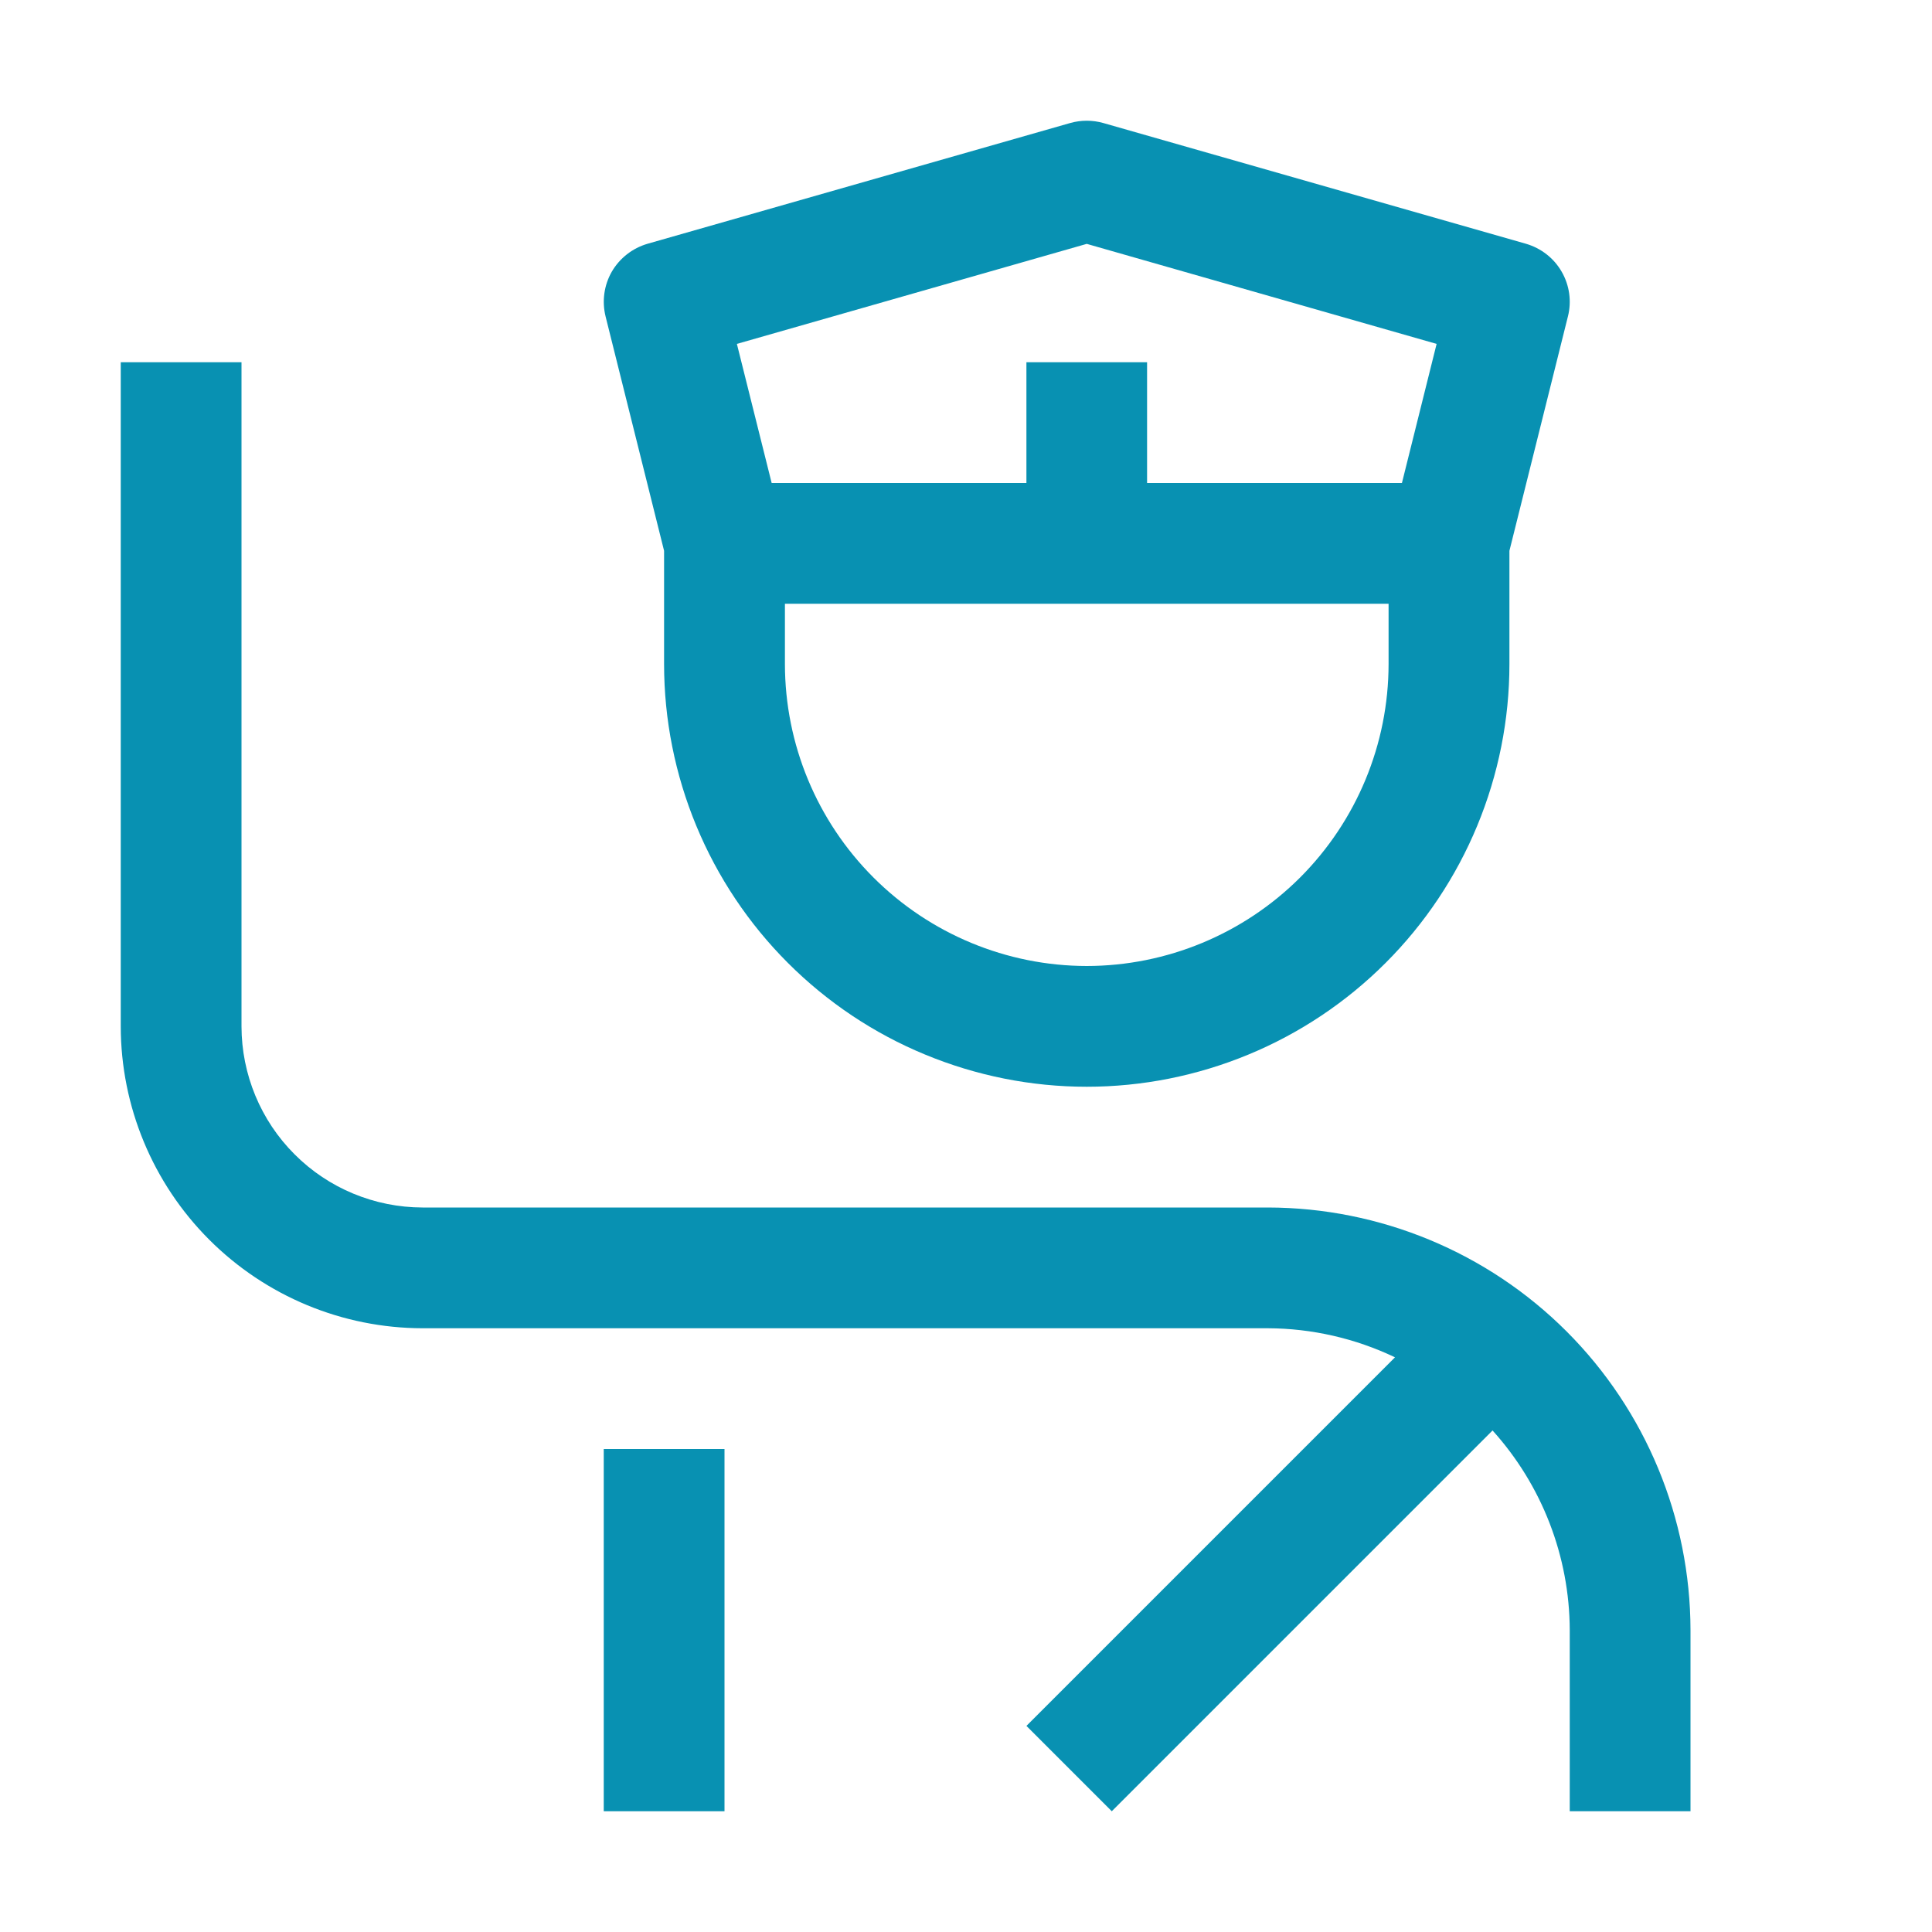
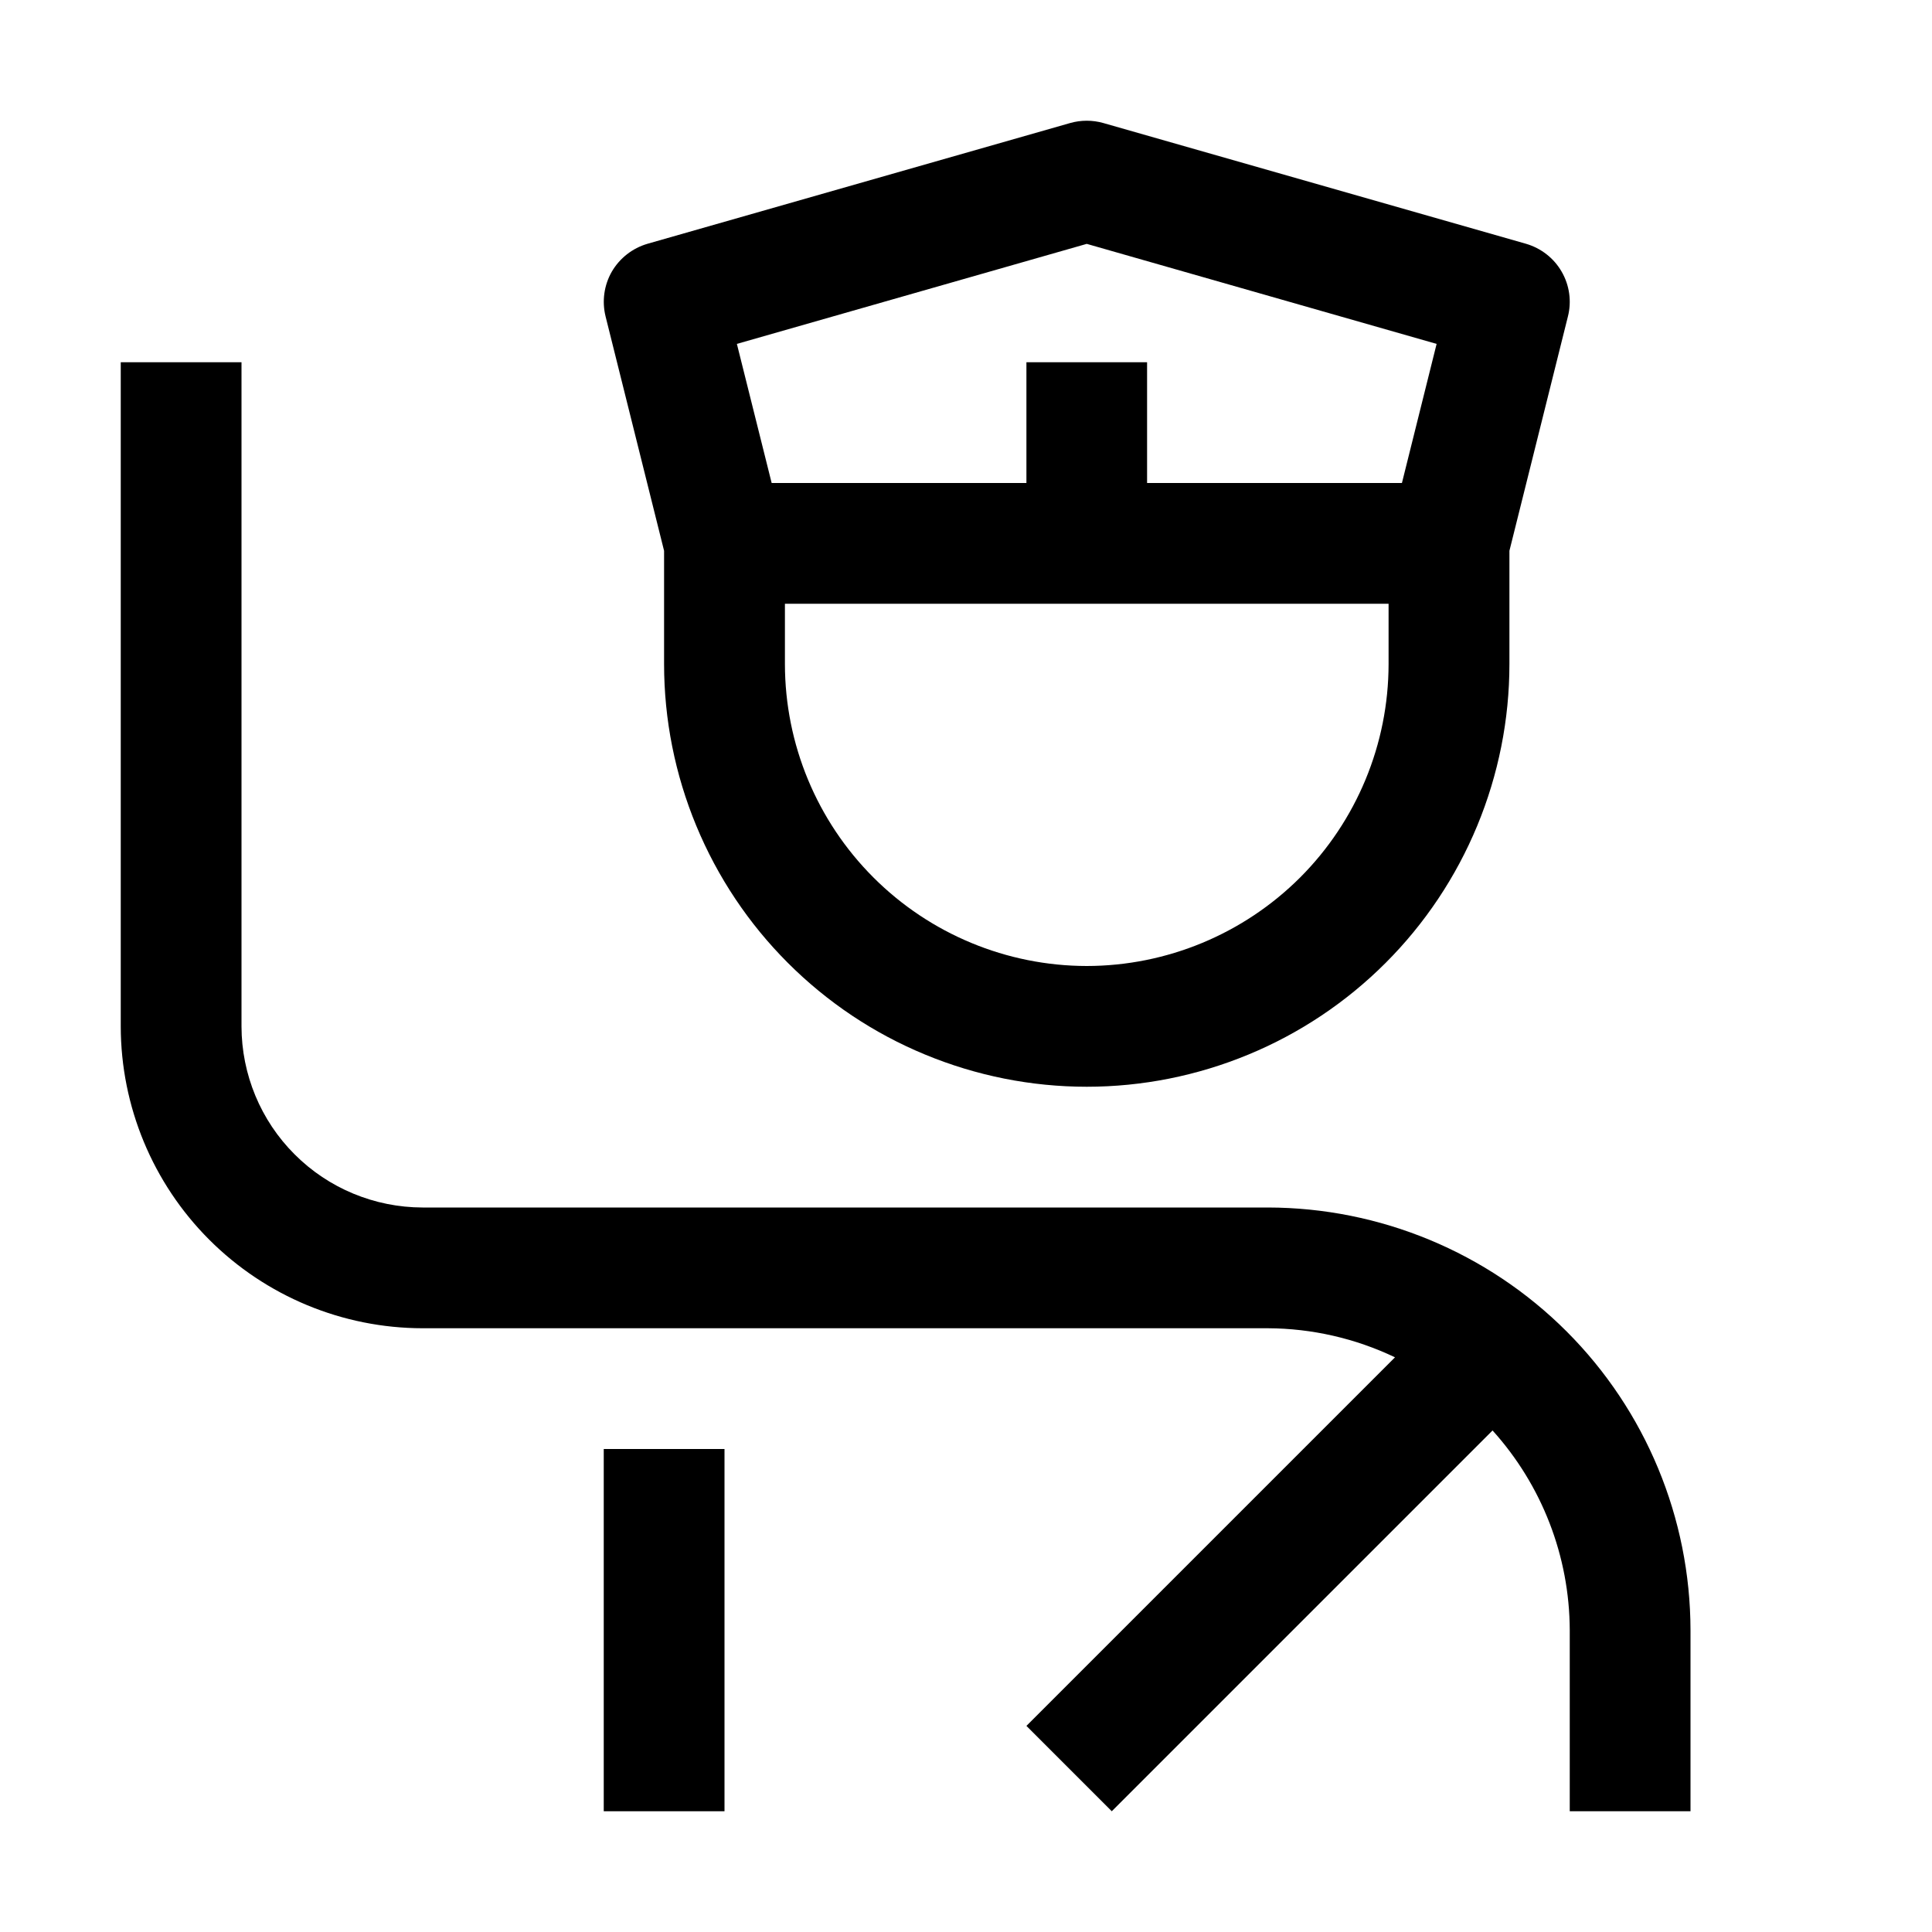
- <svg xmlns="http://www.w3.org/2000/svg" width="22" height="22" viewBox="0 0 22 22" fill="none">
-   <path d="M6.875 16.5H8.25V20.625H6.875V16.5Z" fill="#0891B2" />
-   <path d="M14.438 13.75H4.812C4.266 13.749 3.741 13.532 3.355 13.145C2.968 12.759 2.751 12.234 2.75 11.688V4.125H1.375V11.688C1.376 12.599 1.739 13.473 2.383 14.117C3.027 14.761 3.901 15.124 4.812 15.125H14.438C14.938 15.127 15.433 15.24 15.885 15.456L11.688 19.653L12.66 20.625L16.996 16.289C17.559 16.913 17.872 17.722 17.875 18.562V20.625H19.25V18.562C19.248 17.287 18.741 16.063 17.839 15.161C16.937 14.259 15.713 13.752 14.438 13.75Z" fill="#0891B2" />
-   <path d="M17.377 2.776L12.564 1.401C12.441 1.366 12.309 1.366 12.186 1.401L7.373 2.776C7.202 2.826 7.057 2.939 6.967 3.093C6.878 3.248 6.853 3.431 6.896 3.604L7.562 6.272V7.562C7.562 8.194 7.687 8.82 7.929 9.404C8.171 9.988 8.525 10.518 8.972 10.965C9.419 11.412 9.949 11.767 10.533 12.008C11.117 12.25 11.743 12.375 12.375 12.375C13.007 12.375 13.633 12.25 14.217 12.008C14.8 11.767 15.331 11.412 15.778 10.965C16.225 10.518 16.579 9.988 16.821 9.404C17.063 8.82 17.188 8.194 17.188 7.562V6.272L17.854 3.604C17.898 3.431 17.872 3.248 17.783 3.094C17.694 2.939 17.548 2.826 17.377 2.776ZM12.375 2.777L16.359 3.916L15.964 5.5H13.062V4.125H11.688V5.5H8.787L8.391 3.916L12.375 2.777ZM12.375 11C11.464 10.999 10.59 10.636 9.946 9.992C9.301 9.347 8.939 8.474 8.938 7.562V6.875H15.812V7.562C15.811 8.474 15.449 9.347 14.805 9.992C14.16 10.636 13.286 10.999 12.375 11Z" fill="#0891B2" />
+ <svg xmlns="http://www.w3.org/2000/svg" viewBox="0 0 22 22" fill="currentColor">
+   <path d="M6.875 16.5H8.25V20.625H6.875V16.5Z" />
+   <path d="M14.438 13.75H4.812C4.266 13.749 3.741 13.532 3.355 13.145C2.968 12.759 2.751 12.234 2.75 11.688V4.125H1.375V11.688C1.376 12.599 1.739 13.473 2.383 14.117C3.027 14.761 3.901 15.124 4.812 15.125H14.438C14.938 15.127 15.433 15.24 15.885 15.456L11.688 19.653L12.66 20.625L16.996 16.289C17.559 16.913 17.872 17.722 17.875 18.562V20.625H19.25V18.562C19.248 17.287 18.741 16.063 17.839 15.161C16.937 14.259 15.713 13.752 14.438 13.75Z" />
+   <path d="M17.377 2.776L12.564 1.401C12.441 1.366 12.309 1.366 12.186 1.401L7.373 2.776C7.202 2.826 7.057 2.939 6.967 3.093C6.878 3.248 6.853 3.431 6.896 3.604L7.562 6.272V7.562C7.562 8.194 7.687 8.82 7.929 9.404C8.171 9.988 8.525 10.518 8.972 10.965C9.419 11.412 9.949 11.767 10.533 12.008C11.117 12.25 11.743 12.375 12.375 12.375C13.007 12.375 13.633 12.25 14.217 12.008C14.8 11.767 15.331 11.412 15.778 10.965C16.225 10.518 16.579 9.988 16.821 9.404C17.063 8.82 17.188 8.194 17.188 7.562V6.272L17.854 3.604C17.898 3.431 17.872 3.248 17.783 3.094C17.694 2.939 17.548 2.826 17.377 2.776ZM12.375 2.777L16.359 3.916L15.964 5.5H13.062V4.125H11.688V5.5H8.787L8.391 3.916L12.375 2.777ZM12.375 11C11.464 10.999 10.59 10.636 9.946 9.992C9.301 9.347 8.939 8.474 8.938 7.562V6.875H15.812V7.562C15.811 8.474 15.449 9.347 14.805 9.992C14.16 10.636 13.286 10.999 12.375 11Z" />
</svg>
